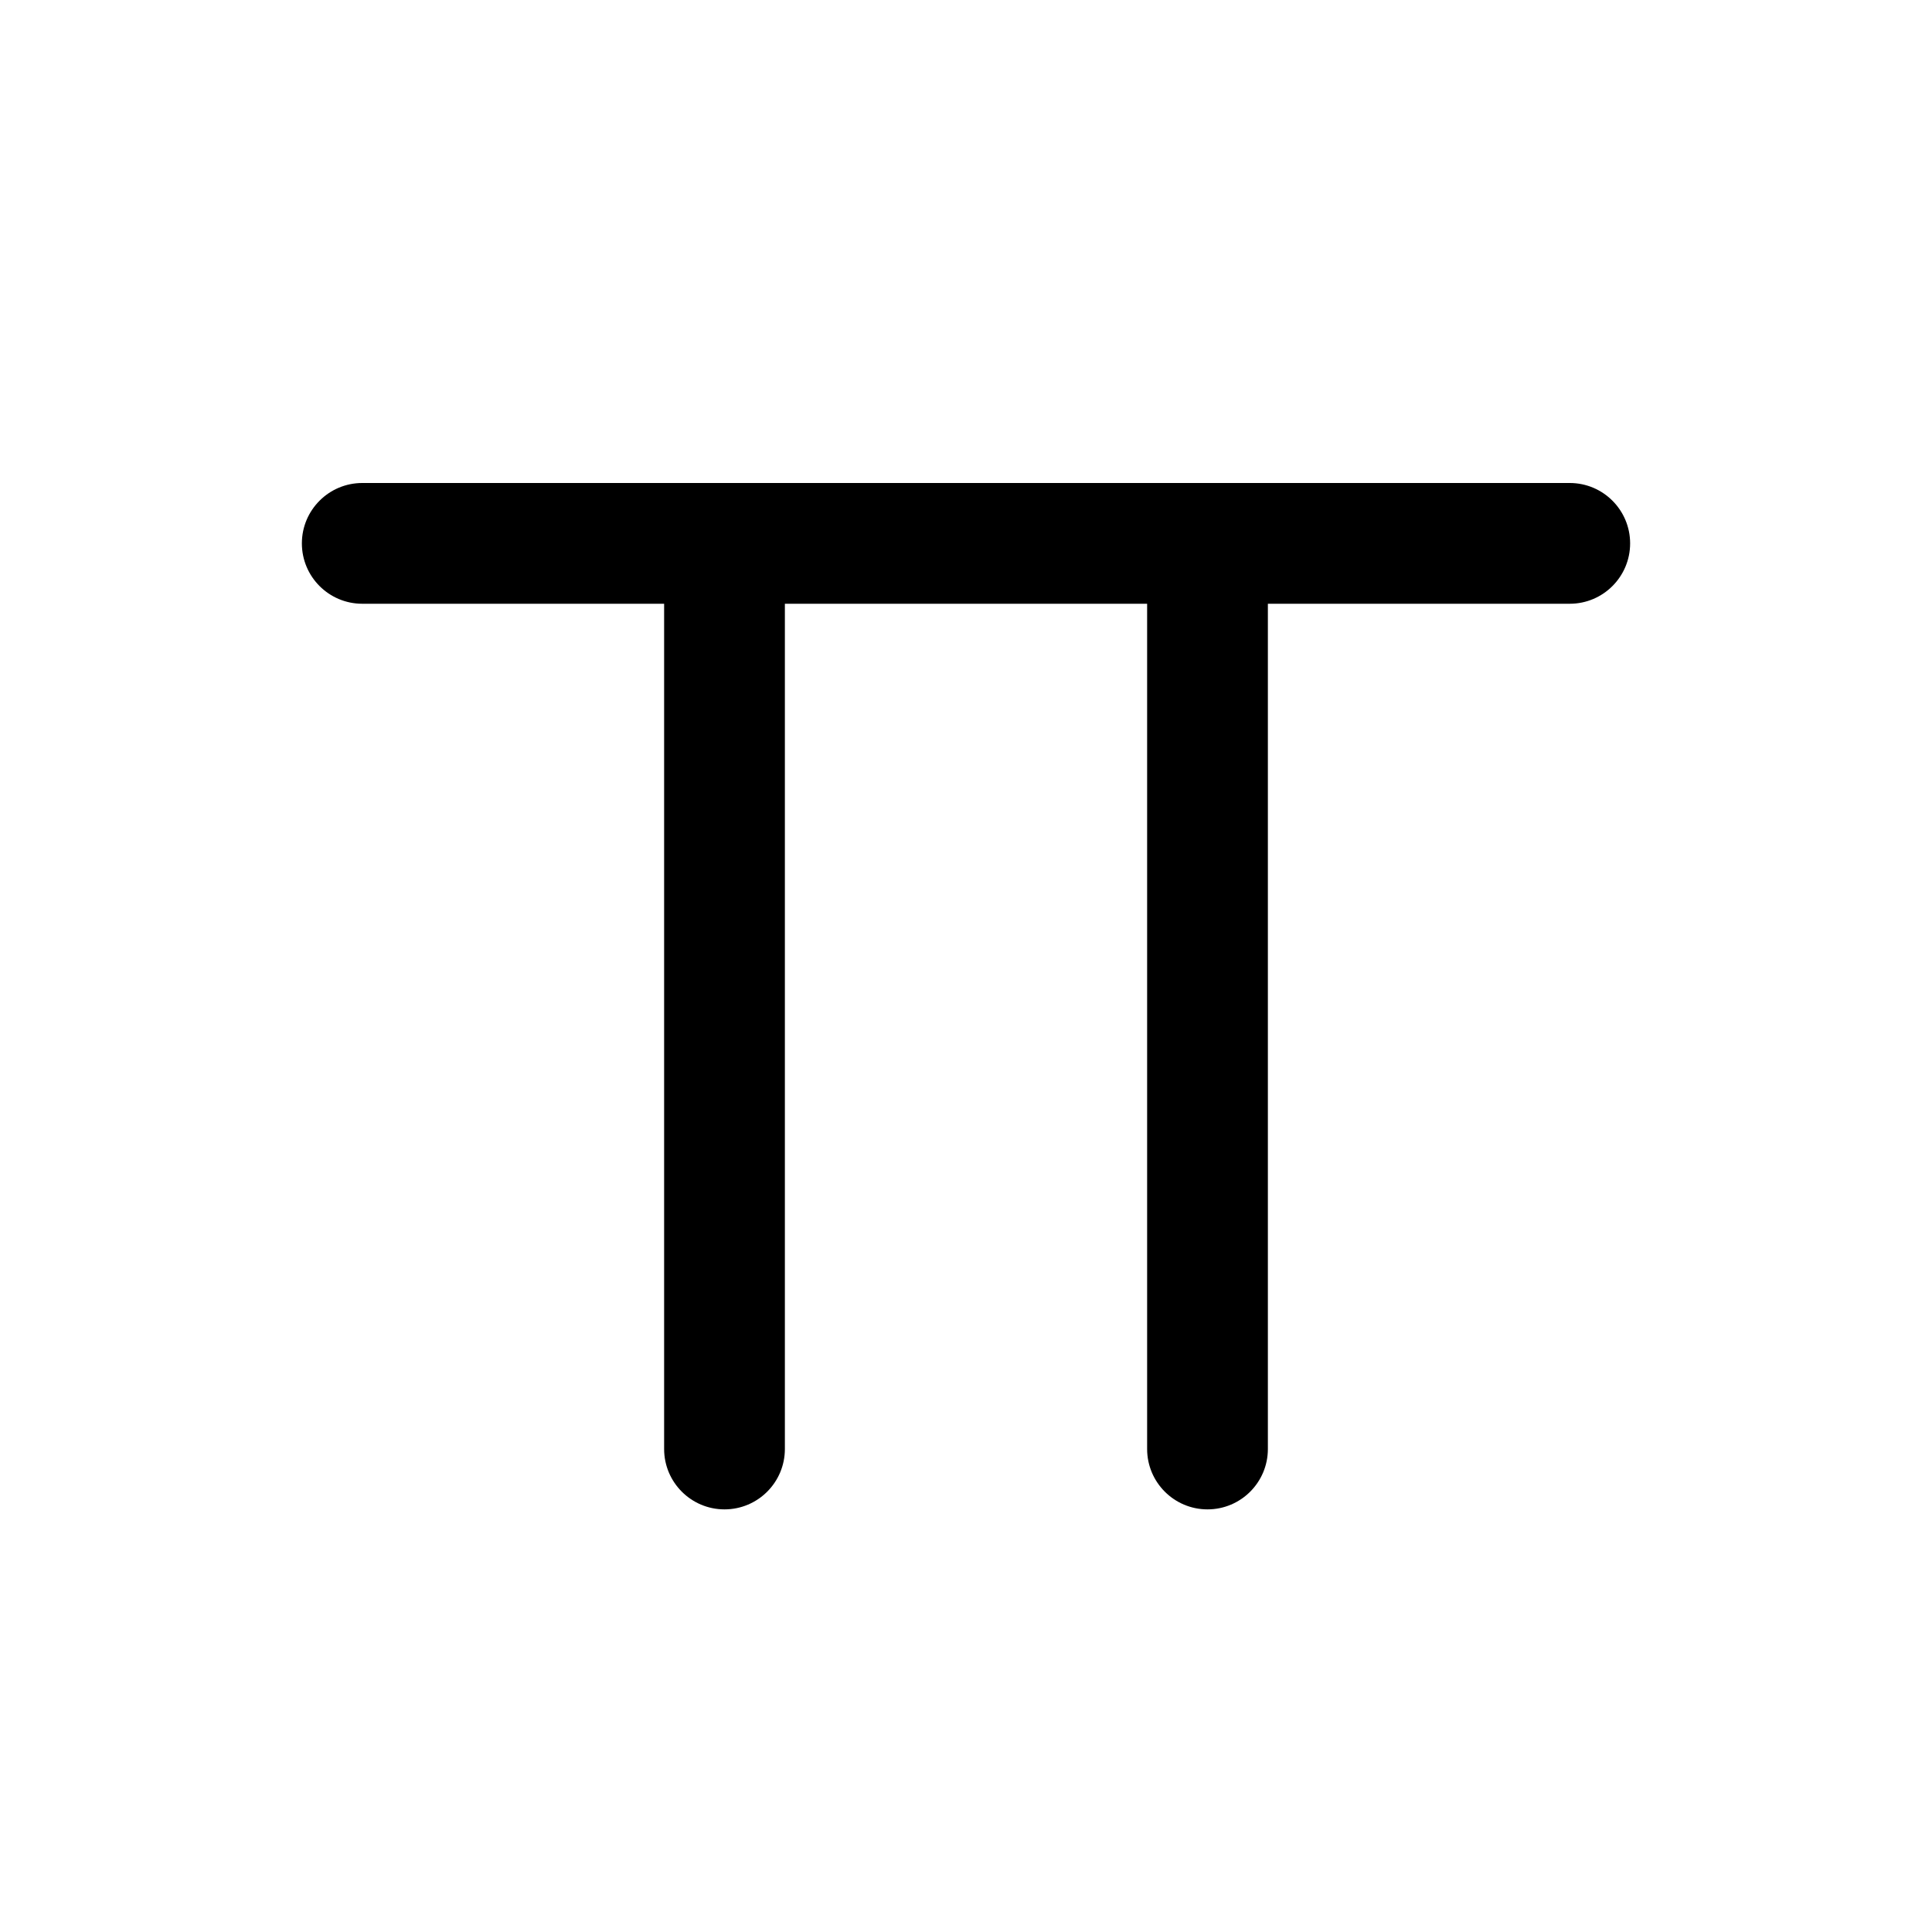
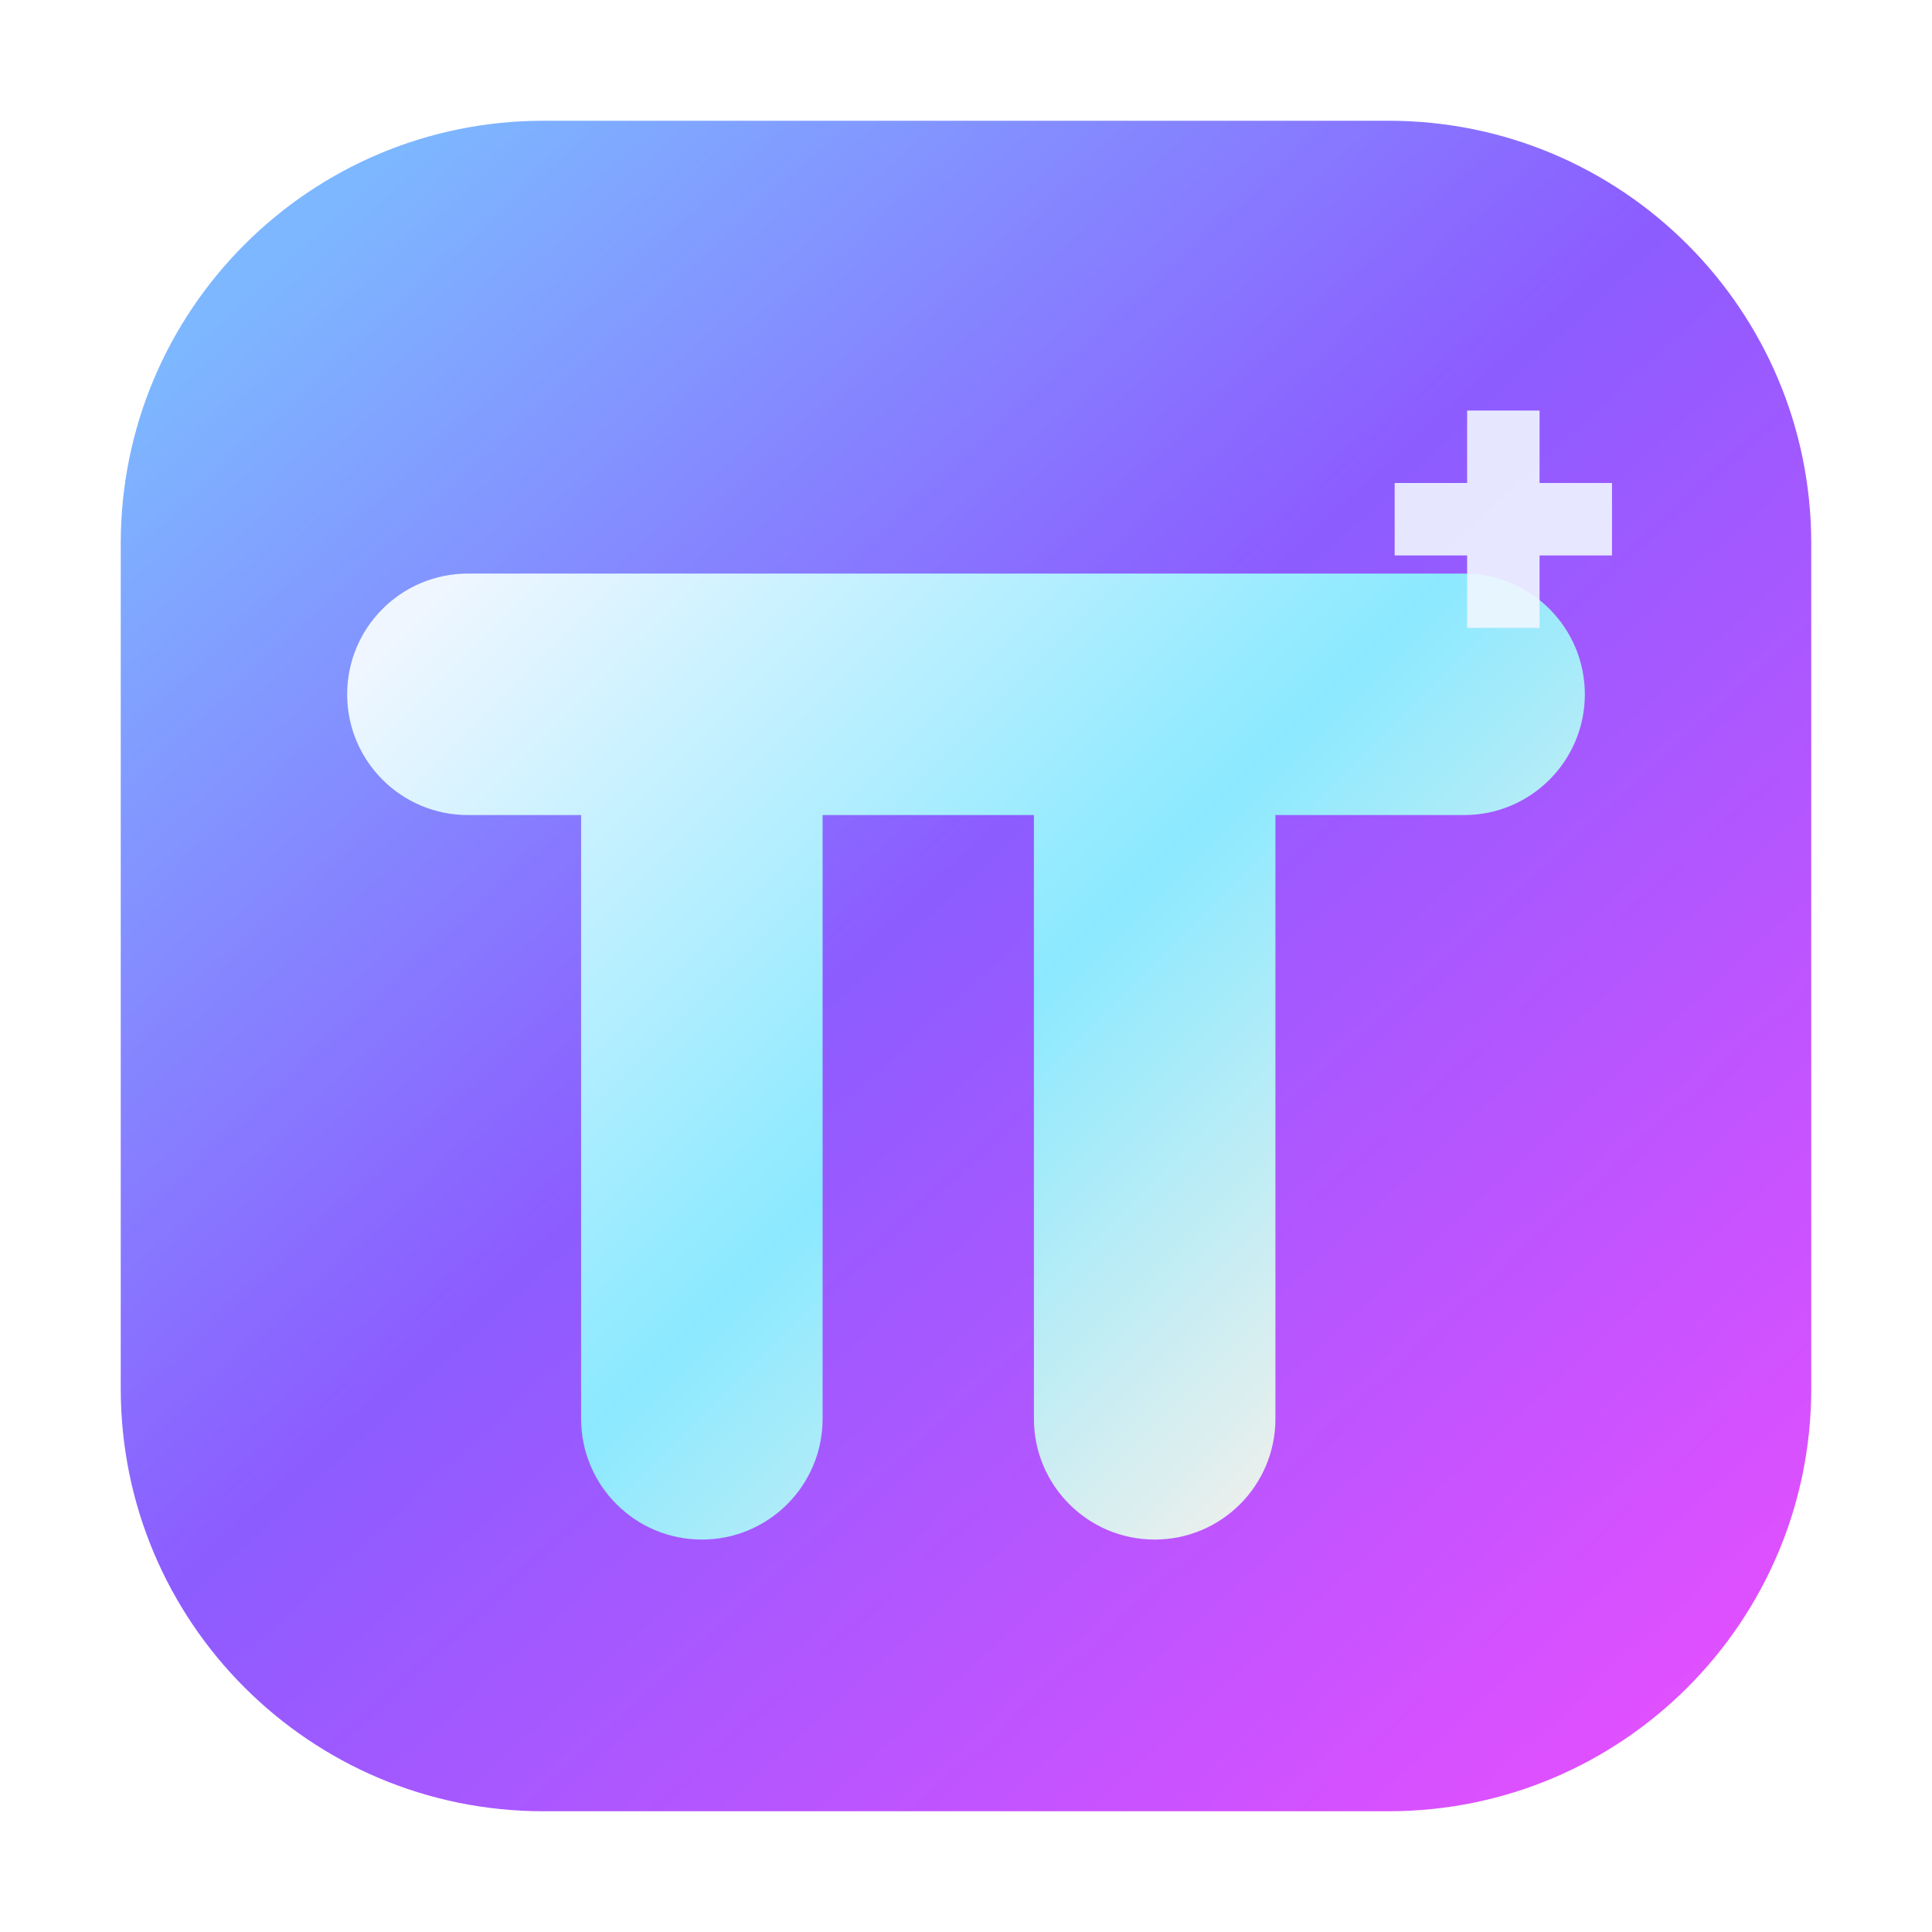
- <svg xmlns="http://www.w3.org/2000/svg" width="32px" height="32px" viewBox="0 0 32 32" version="1.1">
-   <g id="Pi" stroke="none" fill="none" fill-rule="evenodd">
-     <g transform="translate(4, 4)" fill="currentColor">
-       <path d="M2,4 L22,4 C22.552,4 23,4.448 23,5 C23,5.552 22.552,6 22,6 L17,6 L17,20 C17,20.552 16.552,21 16,21 C15.448,21 15,20.552 15,20 L15,6 L9,6 L9,20 C9,20.552 8.552,21 8,21 C7.448,21 7,20.552 7,20 L7,6 L2,6 C1.448,6 1,5.552 1,5 C1,4.448 1.448,4 2,4 Z" />
-     </g>
-   </g>
+ <svg xmlns="http://www.w3.org/2000/svg" width="32" height="32" viewBox="0 0 32 32" fill="none">
+   <defs>
+     <linearGradient id="ompProviderBg" x1="5" y1="4" x2="28" y2="29" gradientUnits="userSpaceOnUse">
+       <stop stop-color="#7DB7FF" />
+       <stop offset="0.44" stop-color="#8C5CFF" />
+       <stop offset="1" stop-color="#E34FFF" />
+     </linearGradient>
+     <linearGradient id="ompProviderMark" x1="8" y1="9" x2="23" y2="24" gradientUnits="userSpaceOnUse">
+       <stop stop-color="#EFF6FF" />
+       <stop offset="0.55" stop-color="#8BE9FF" />
+       <stop offset="1" stop-color="#F5F0EA" />
+     </linearGradient>
+   </defs>
+   <rect x="2" y="2" width="28" height="28" rx="7" fill="url(#ompProviderBg)" />
+   <path d="M7.75 9.5h16.5a2 2 0 0 1 0 4h-3.125v10a2 2 0 0 1-4 0v-10h-3.5v10a2 2 0 0 1-4 0v-10H7.75a2 2 0 0 1 0-4z" fill="url(#ompProviderMark)" />
+   <path d="M24.3 6.8h1.2v1.2h1.2v1.2h-1.2v1.2h-1.2V9.2h-1.2V8h1.2z" fill="#EFF6FF" opacity="0.9" />
</svg>
